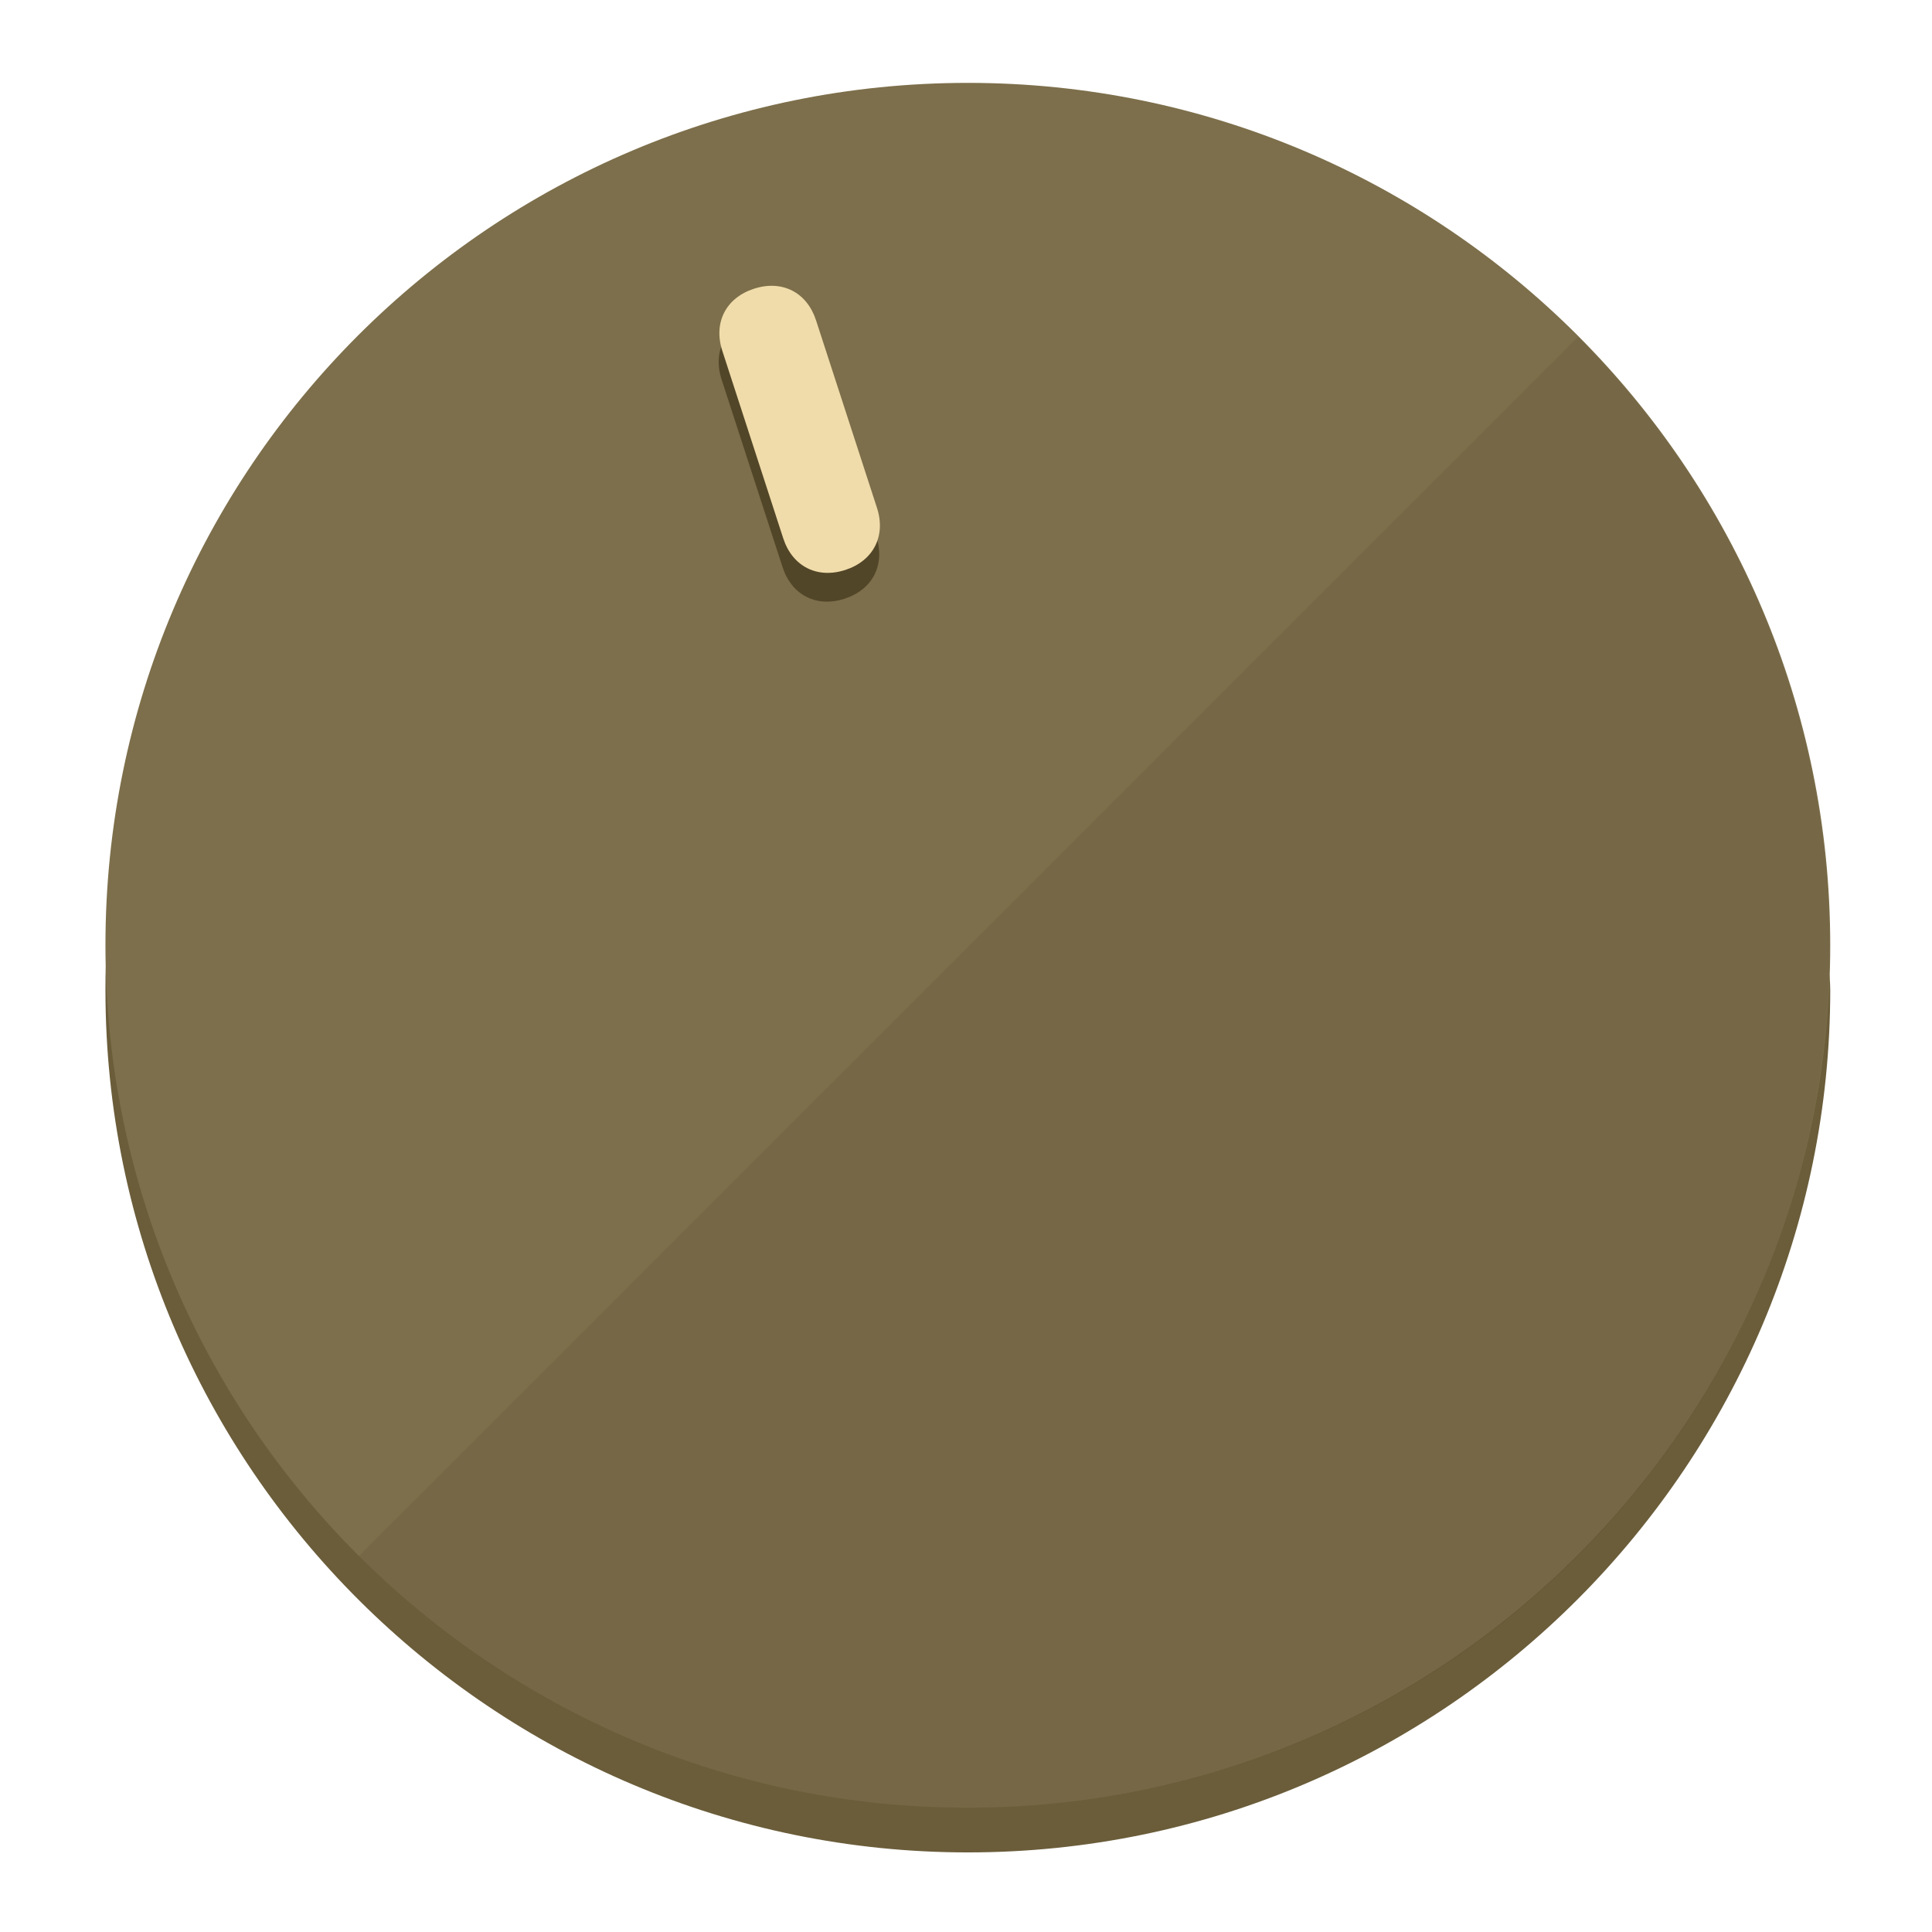
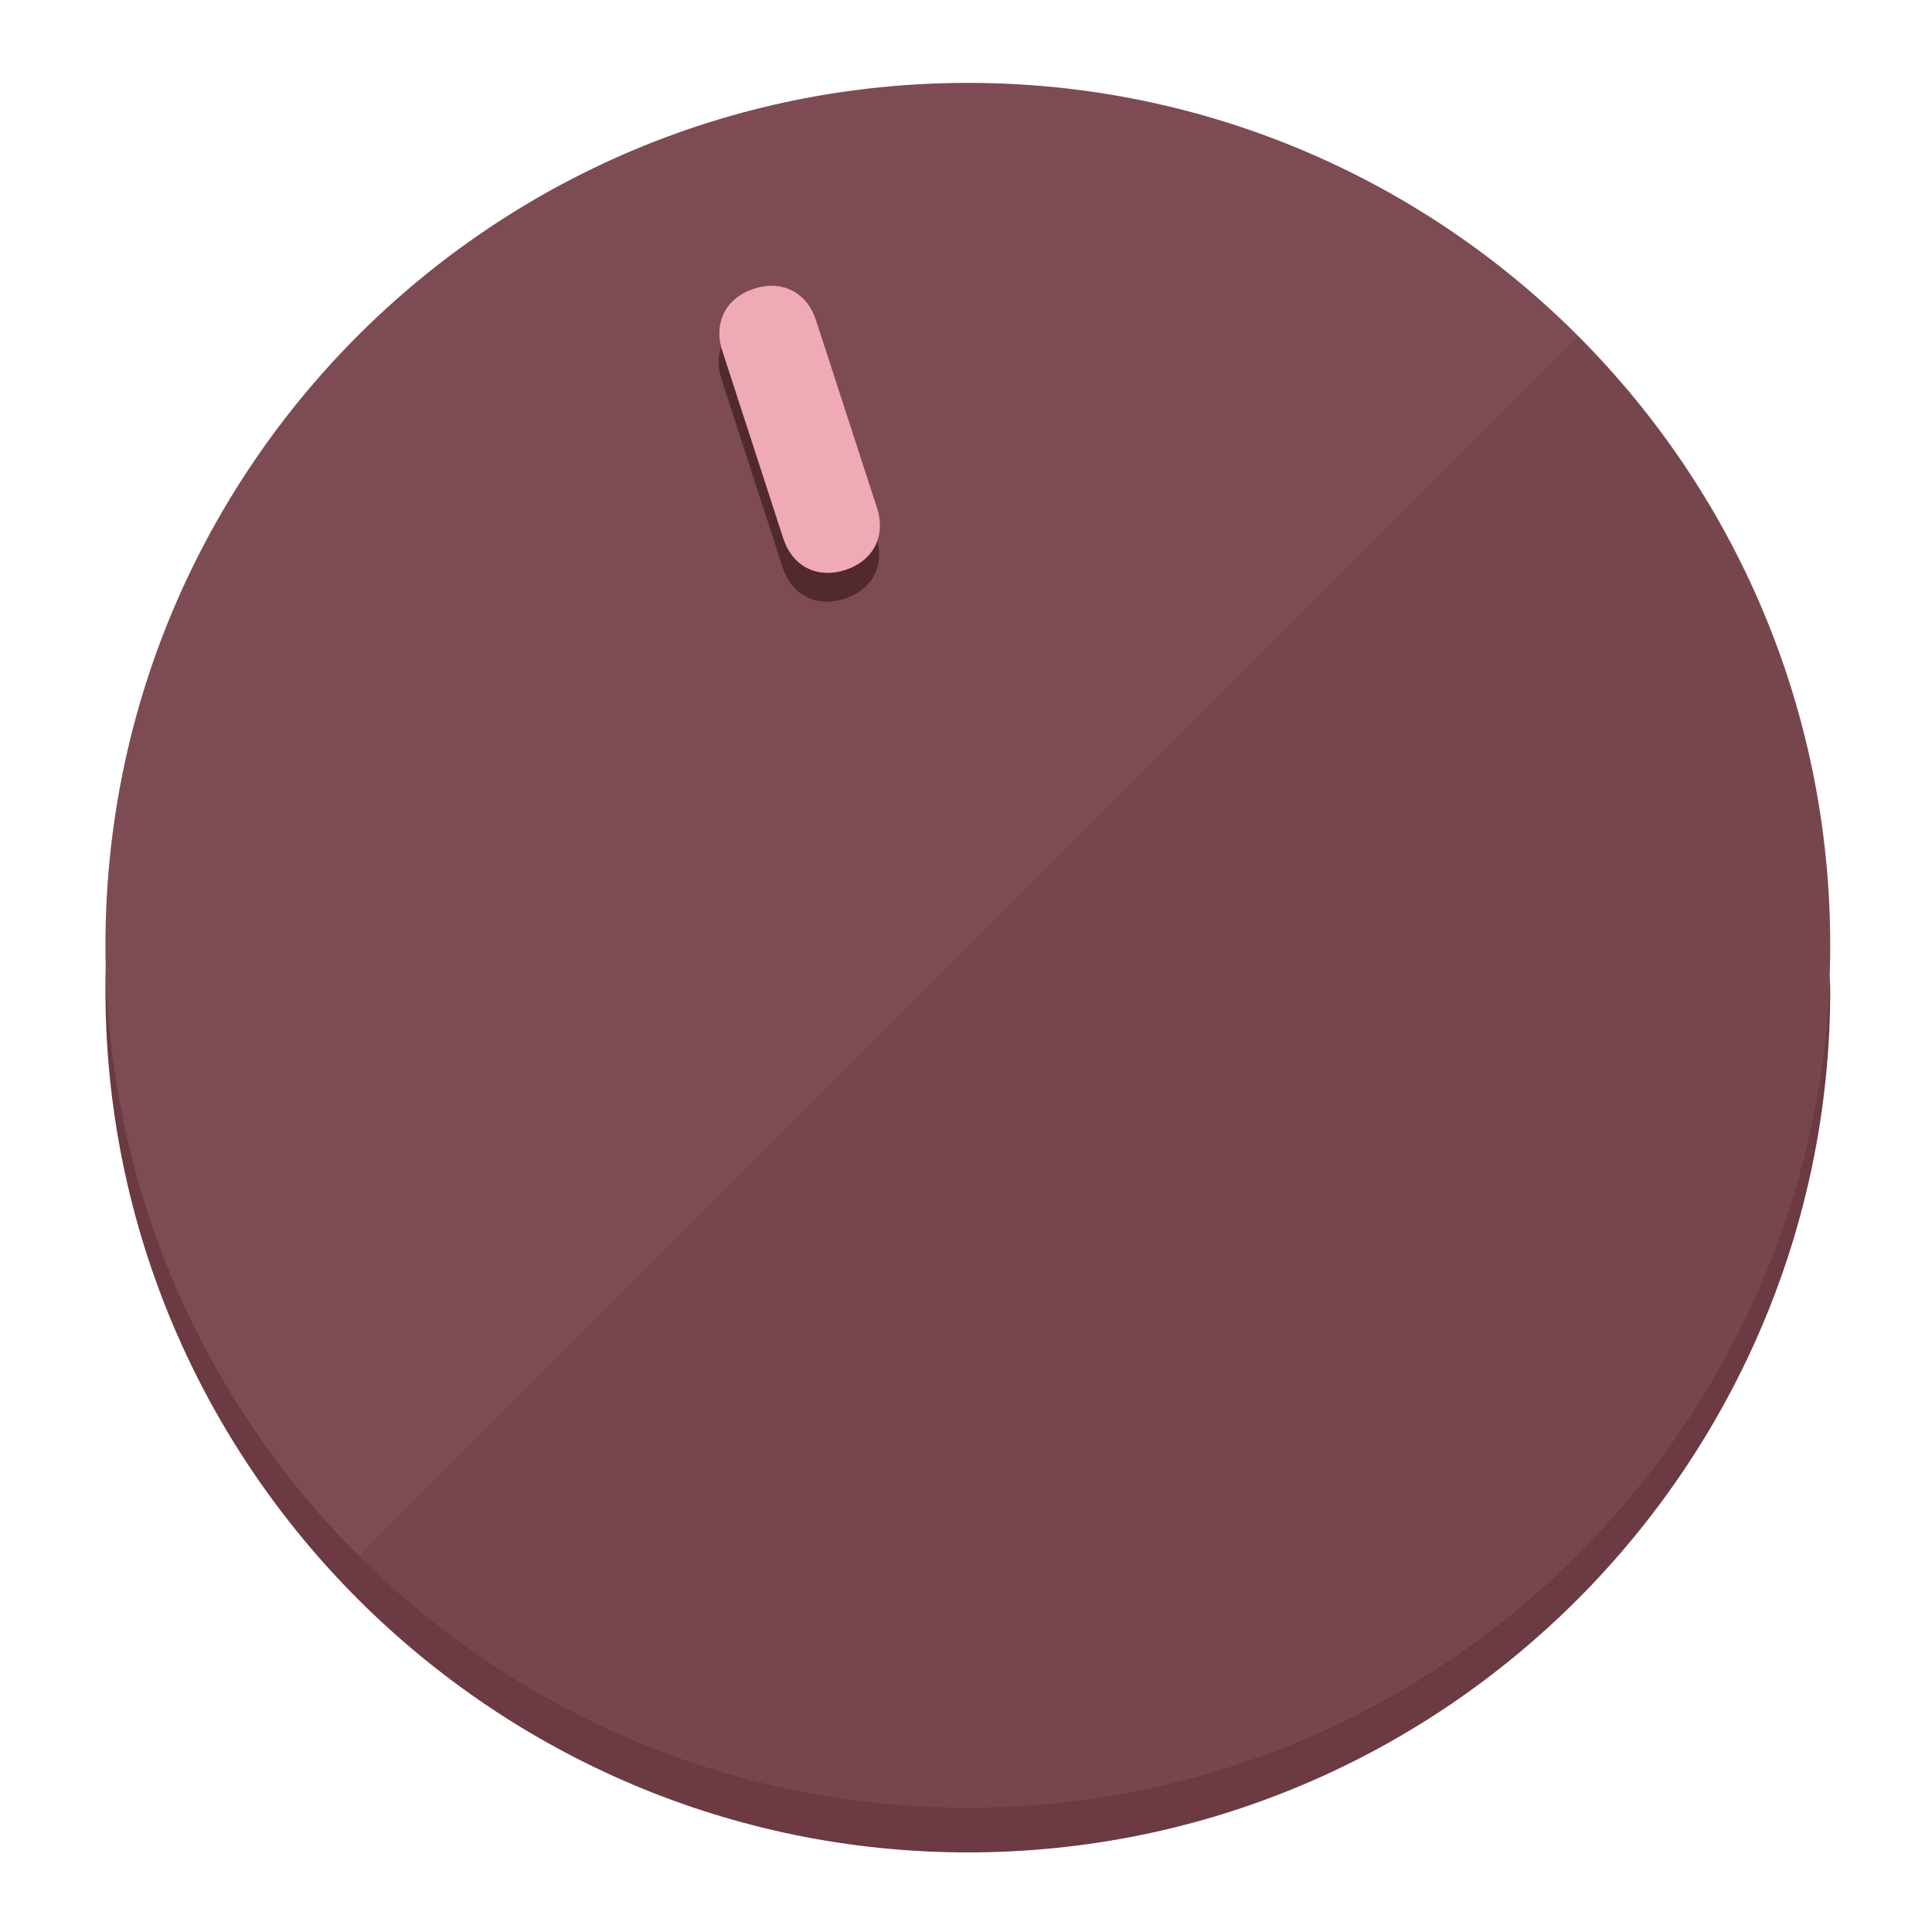
<svg xmlns="http://www.w3.org/2000/svg" height="120px" width="120px" version="1.1" id="Layer_1" viewBox="0 0 496.8 496.8" xml:space="preserve">
  <defs id="defs23" />
  <g id="g3158">
-     <path style="display:inline;fill:#6B5D3A;fill-opacity:1;stroke-width:1.584" d="m 248.875,445.92 c 116.582,0 212.89,-91.238 220.493,-205.286 0,5.069 1.267,8.87 1.267,13.939 0,121.651 -98.842,221.76 -221.76,221.76 -121.651,0 -221.76,-98.842 -221.76,-221.76 0,-5.069 0,-8.87 1.267,-13.939 7.603,114.048 103.91,205.286 220.493,205.286 z" id="path8" />
-     <circle style="display:inline;fill:#7D6F4B;fill-opacity:1;stroke-width:1.584" cx="248.875" cy="243.071" r="221.76" id="circle12" />
-     <path style="display:inline;fill:#524629;fill-opacity:0.154;stroke-width:1.587" d="m 405.744,86.606 c 86.308,86.308 86.308,227.193 0,313.5 -86.308,86.308 -227.193,86.308 -313.5,0" id="path14" />
+     <path style="display:inline;fill:#6B3A42;fill-opacity:1;stroke-width:1.584" d="m 248.875,445.92 c 116.582,0 212.89,-91.238 220.493,-205.286 0,5.069 1.267,8.87 1.267,13.939 0,121.651 -98.842,221.76 -221.76,221.76 -121.651,0 -221.76,-98.842 -221.76,-221.76 0,-5.069 0,-8.87 1.267,-13.939 7.603,114.048 103.91,205.286 220.493,205.286 z" id="path8" />
+     <circle style="display:inline;fill:#7D4B53;fill-opacity:1;stroke-width:1.584" cx="248.875" cy="243.071" r="221.76" id="circle12" />
+     <path style="display:inline;fill:#52292F;fill-opacity:0.154;stroke-width:1.587" d="m 405.744,86.606 c 86.308,86.308 86.308,227.193 0,313.5 -86.308,86.308 -227.193,86.308 -313.5,0" id="path14" />
  </g>
  <g id="g3198">
    <circle style="display:none;fill:#000000;fill-opacity:0;stroke-width:1.584" cx="161.035" cy="308.441" r="221.76" id="circle12-3" transform="rotate(-18)" />
-     <path style="display:inline;fill:#524629;fill-opacity:1;stroke-width:1.584" d="m 225.329,137.988 c 2.35,7.231 -0.905,13.618 -8.136,15.968 v 0 c -7.231,2.35 -13.618,-0.905 -15.968,-8.136 L 185.562,97.613 c -2.349,-7.231 0.905,-13.618 8.136,-15.968 v 0 c 7.231,-2.35 13.618,0.905 15.968,8.136 z" id="path3789" />
-     <path style="display:inline;fill:#F0DCAA;stroke-width:1.584" d="m 225.506,130.588 c 2.35,7.231 -0.905,13.618 -8.136,15.968 v 0 c -7.231,2.35 -13.618,-0.905 -15.968,-8.136 L 185.739,90.213 c -2.35,-7.231 0.905,-13.618 8.136,-15.968 v 0 c 7.231,-2.35 13.618,0.905 15.968,8.136 z" id="path915" />
+     <path style="display:inline;fill:#52292F;fill-opacity:1;stroke-width:1.584" d="m 225.329,137.988 c 2.35,7.231 -0.905,13.618 -8.136,15.968 v 0 c -7.231,2.35 -13.618,-0.905 -15.968,-8.136 L 185.562,97.613 c -2.349,-7.231 0.905,-13.618 8.136,-15.968 v 0 c 7.231,-2.35 13.618,0.905 15.968,8.136 z" id="path3789" />
+     <path style="display:inline;fill:#F0AAB5;stroke-width:1.584" d="m 225.506,130.588 c 2.35,7.231 -0.905,13.618 -8.136,15.968 v 0 c -7.231,2.35 -13.618,-0.905 -15.968,-8.136 L 185.739,90.213 c -2.35,-7.231 0.905,-13.618 8.136,-15.968 v 0 c 7.231,-2.35 13.618,0.905 15.968,8.136 z" id="path915" />
  </g>
</svg>
